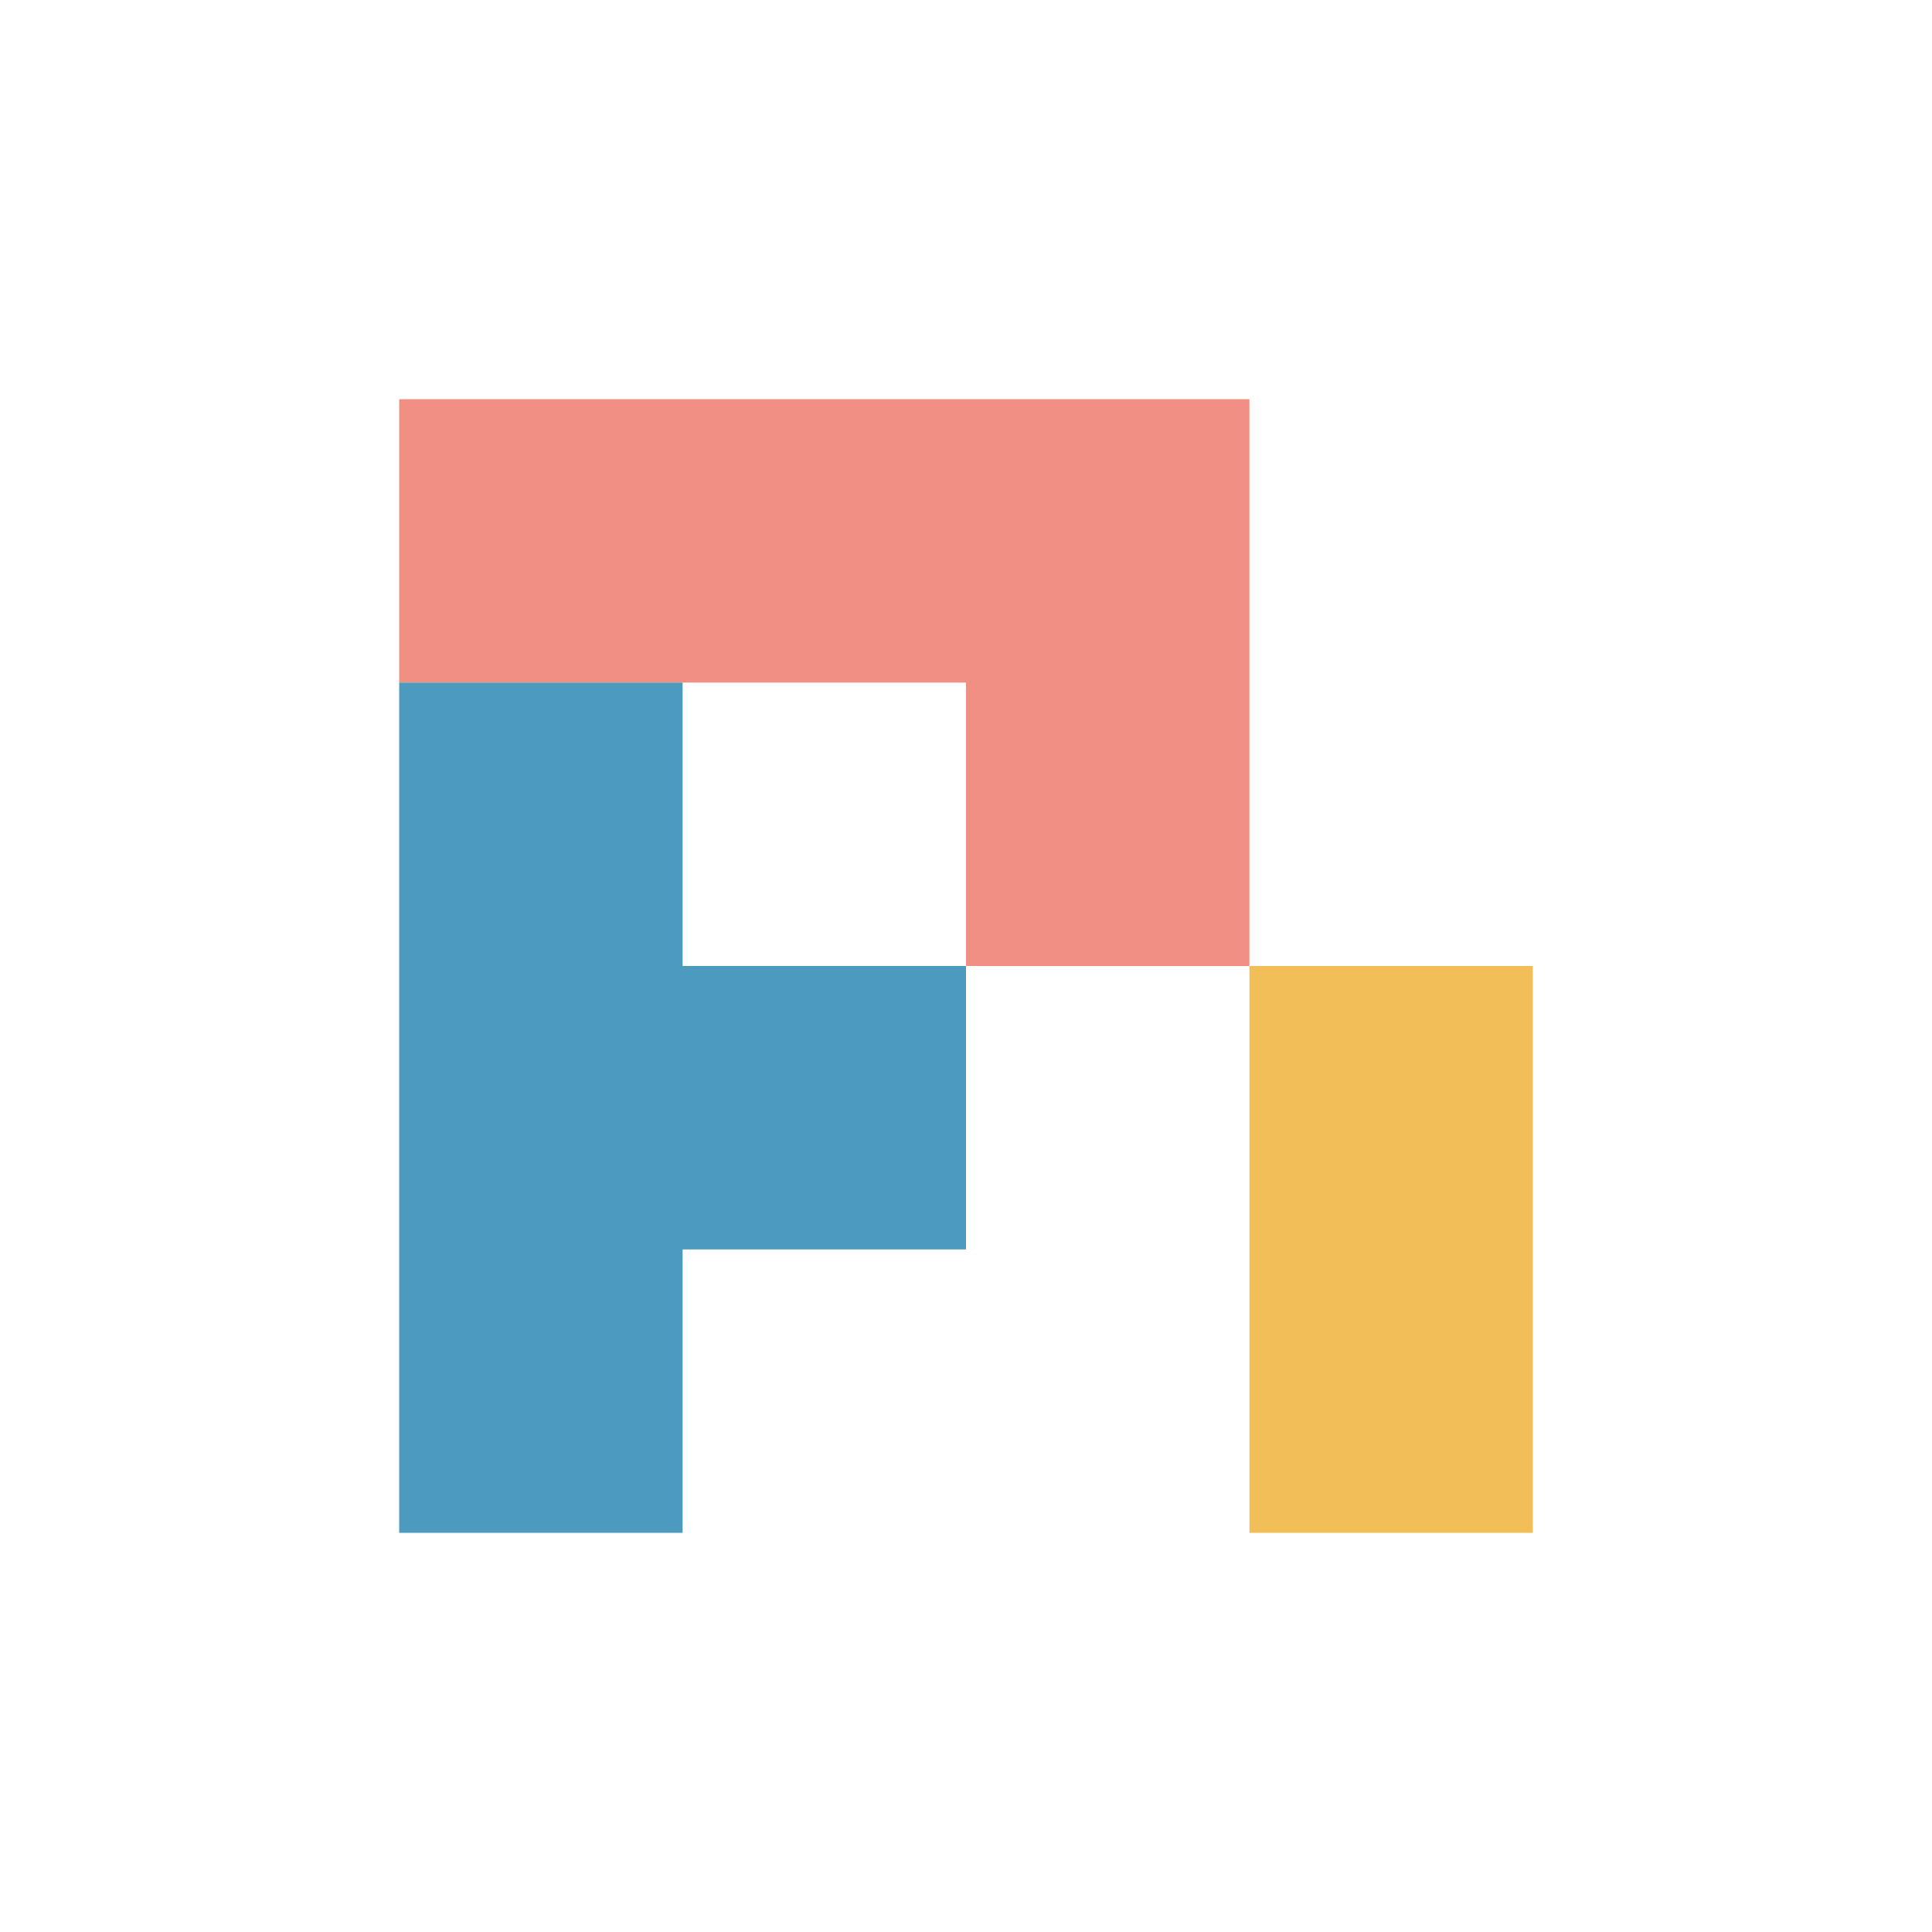
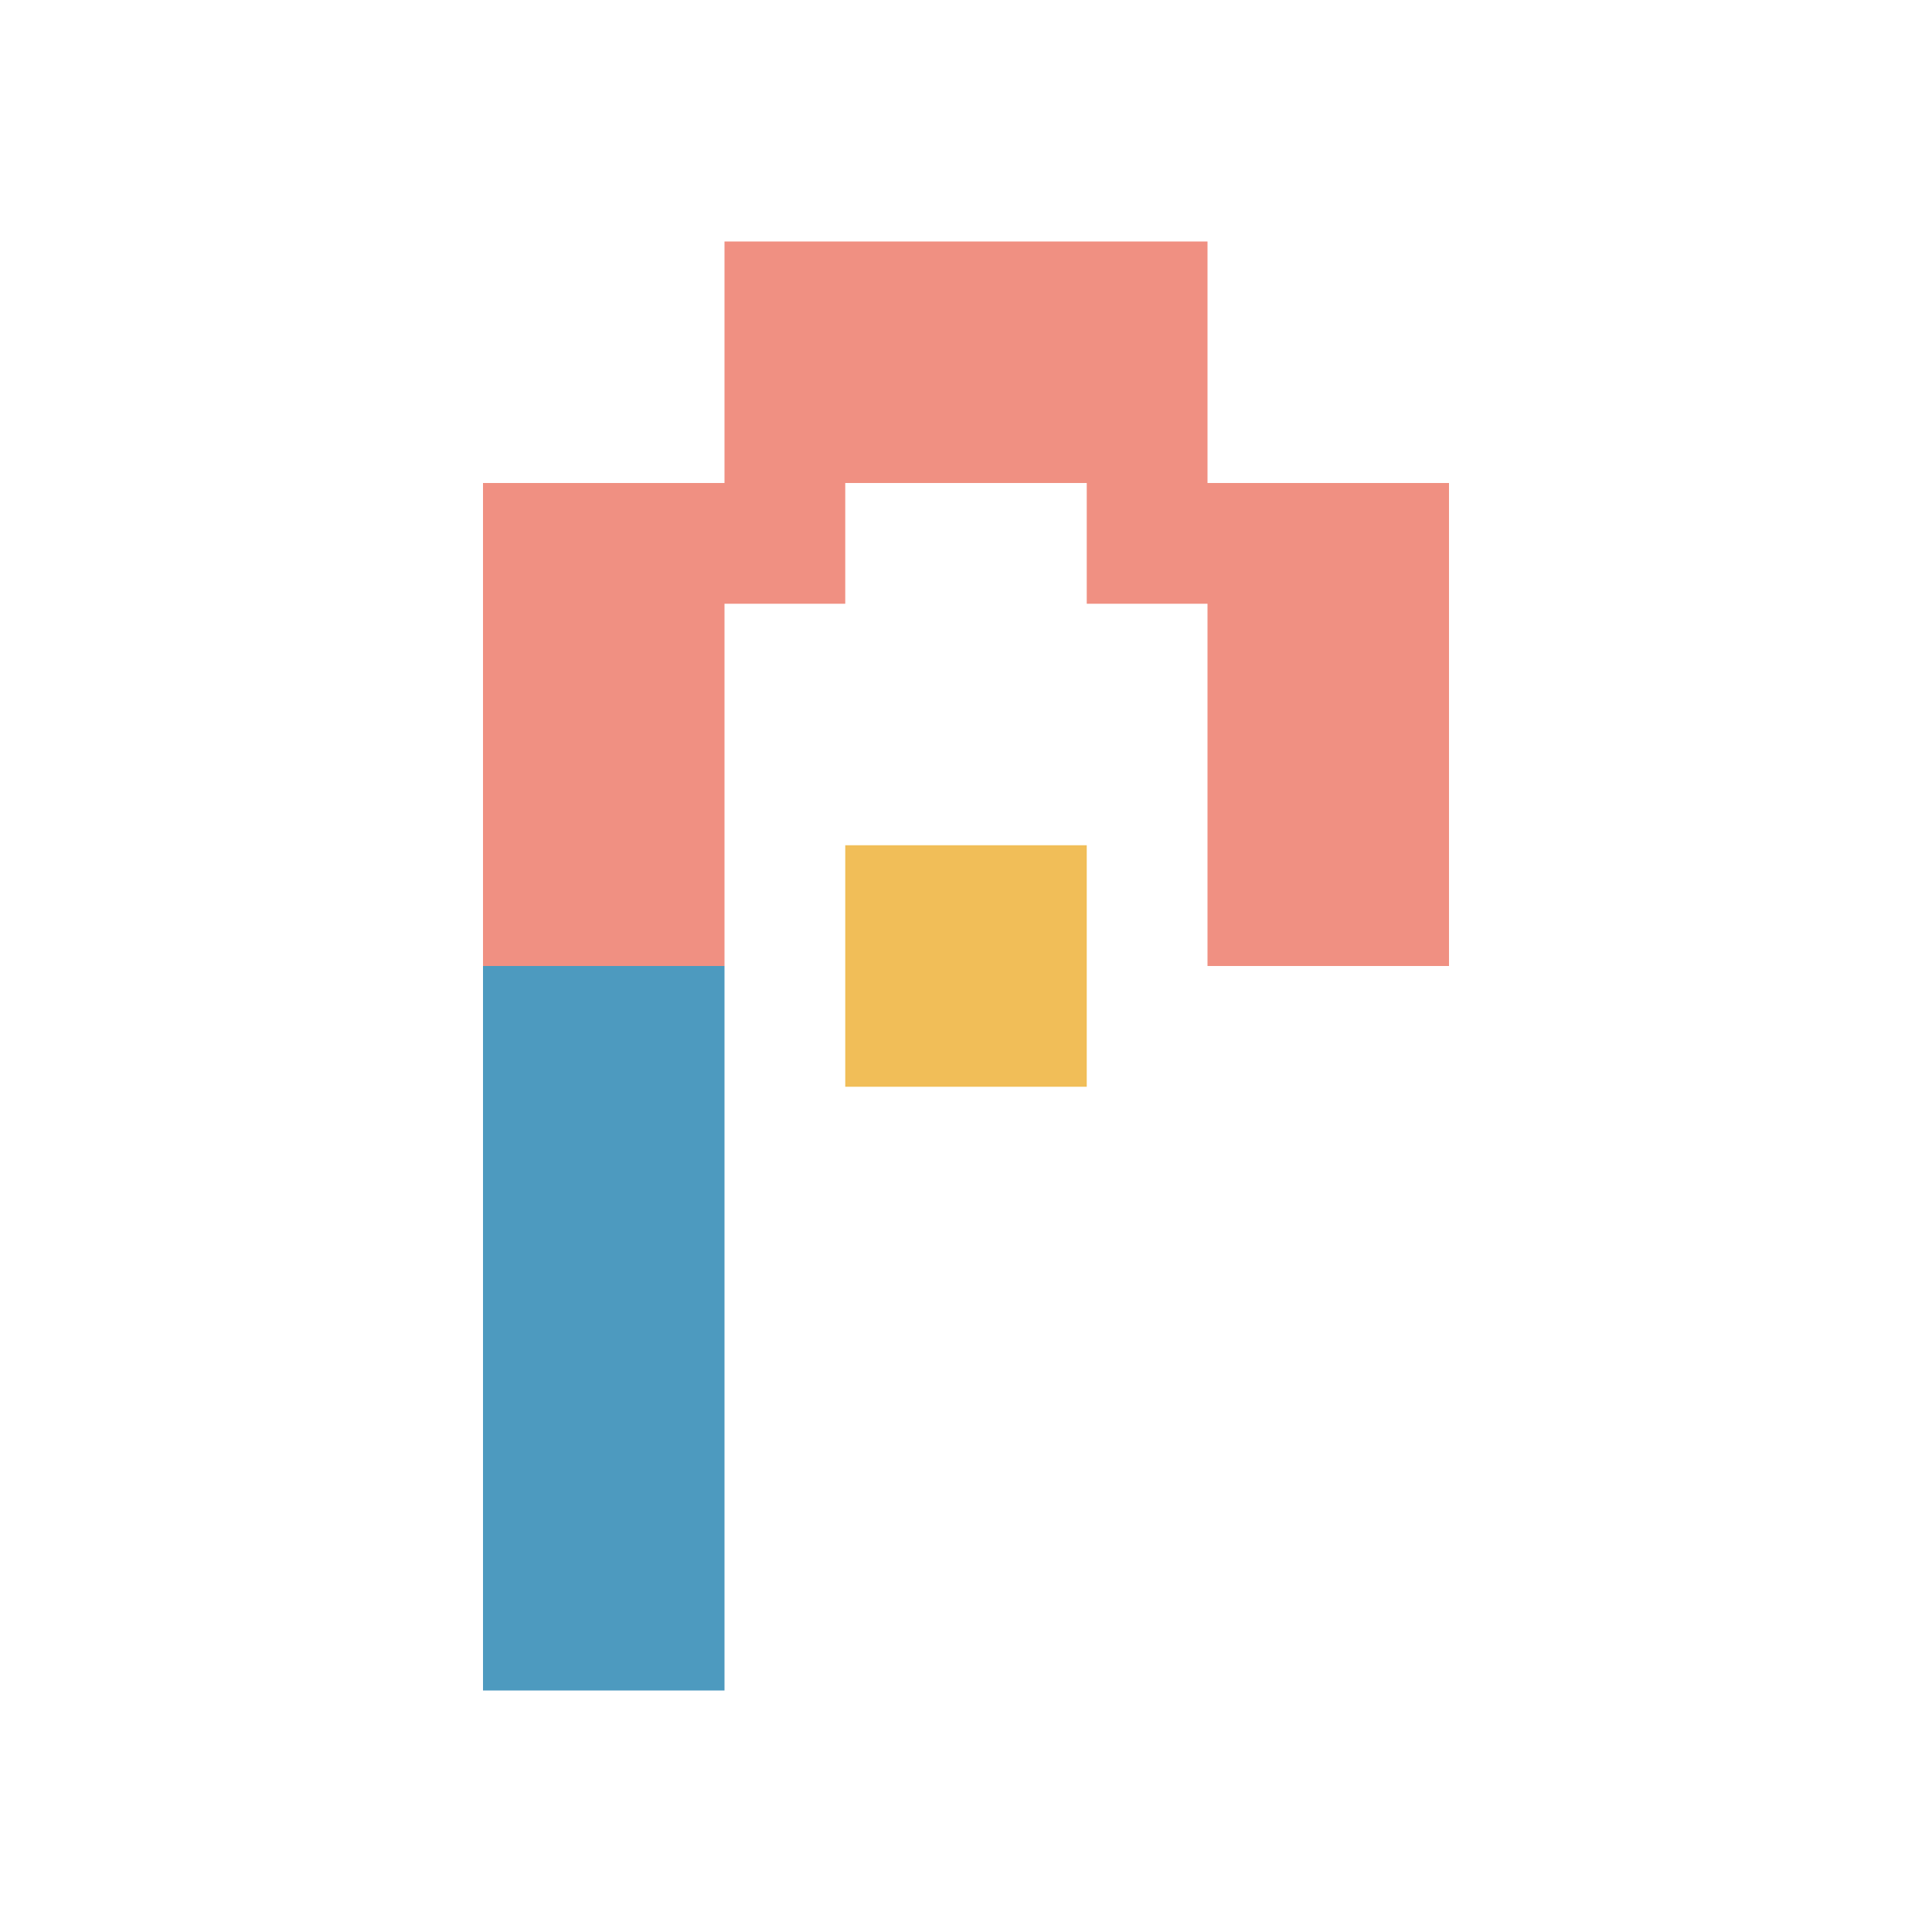
- <svg xmlns="http://www.w3.org/2000/svg" viewBox="0 0 800 800">
-   <path fill="#F09082" d="M165.29 165.29H517.36V400H400V282.65H165.29Z" />
-   <path fill="#4D9ABF" d="M165.29 282.65H282.65V400H400V517.36H282.65V634.72H165.29Z" />
-   <path fill="#F1BE58" d="M517.36 400H634.72V634.72H517.36Z" />
+ <svg xmlns="http://www.w3.org/2000/svg" viewBox="0 0 128 128">
+   <path fill="#F09082" d="M32 64V32H48V16H80V32H96V64H80V40H72V32H56V40H48V64Z" />
+   <path fill="#4D9ABF" d="M32 64H48V112H32Z" />
+   <path fill="#F1BE58" d="M56 56H72V72H56Z" />
</svg>
